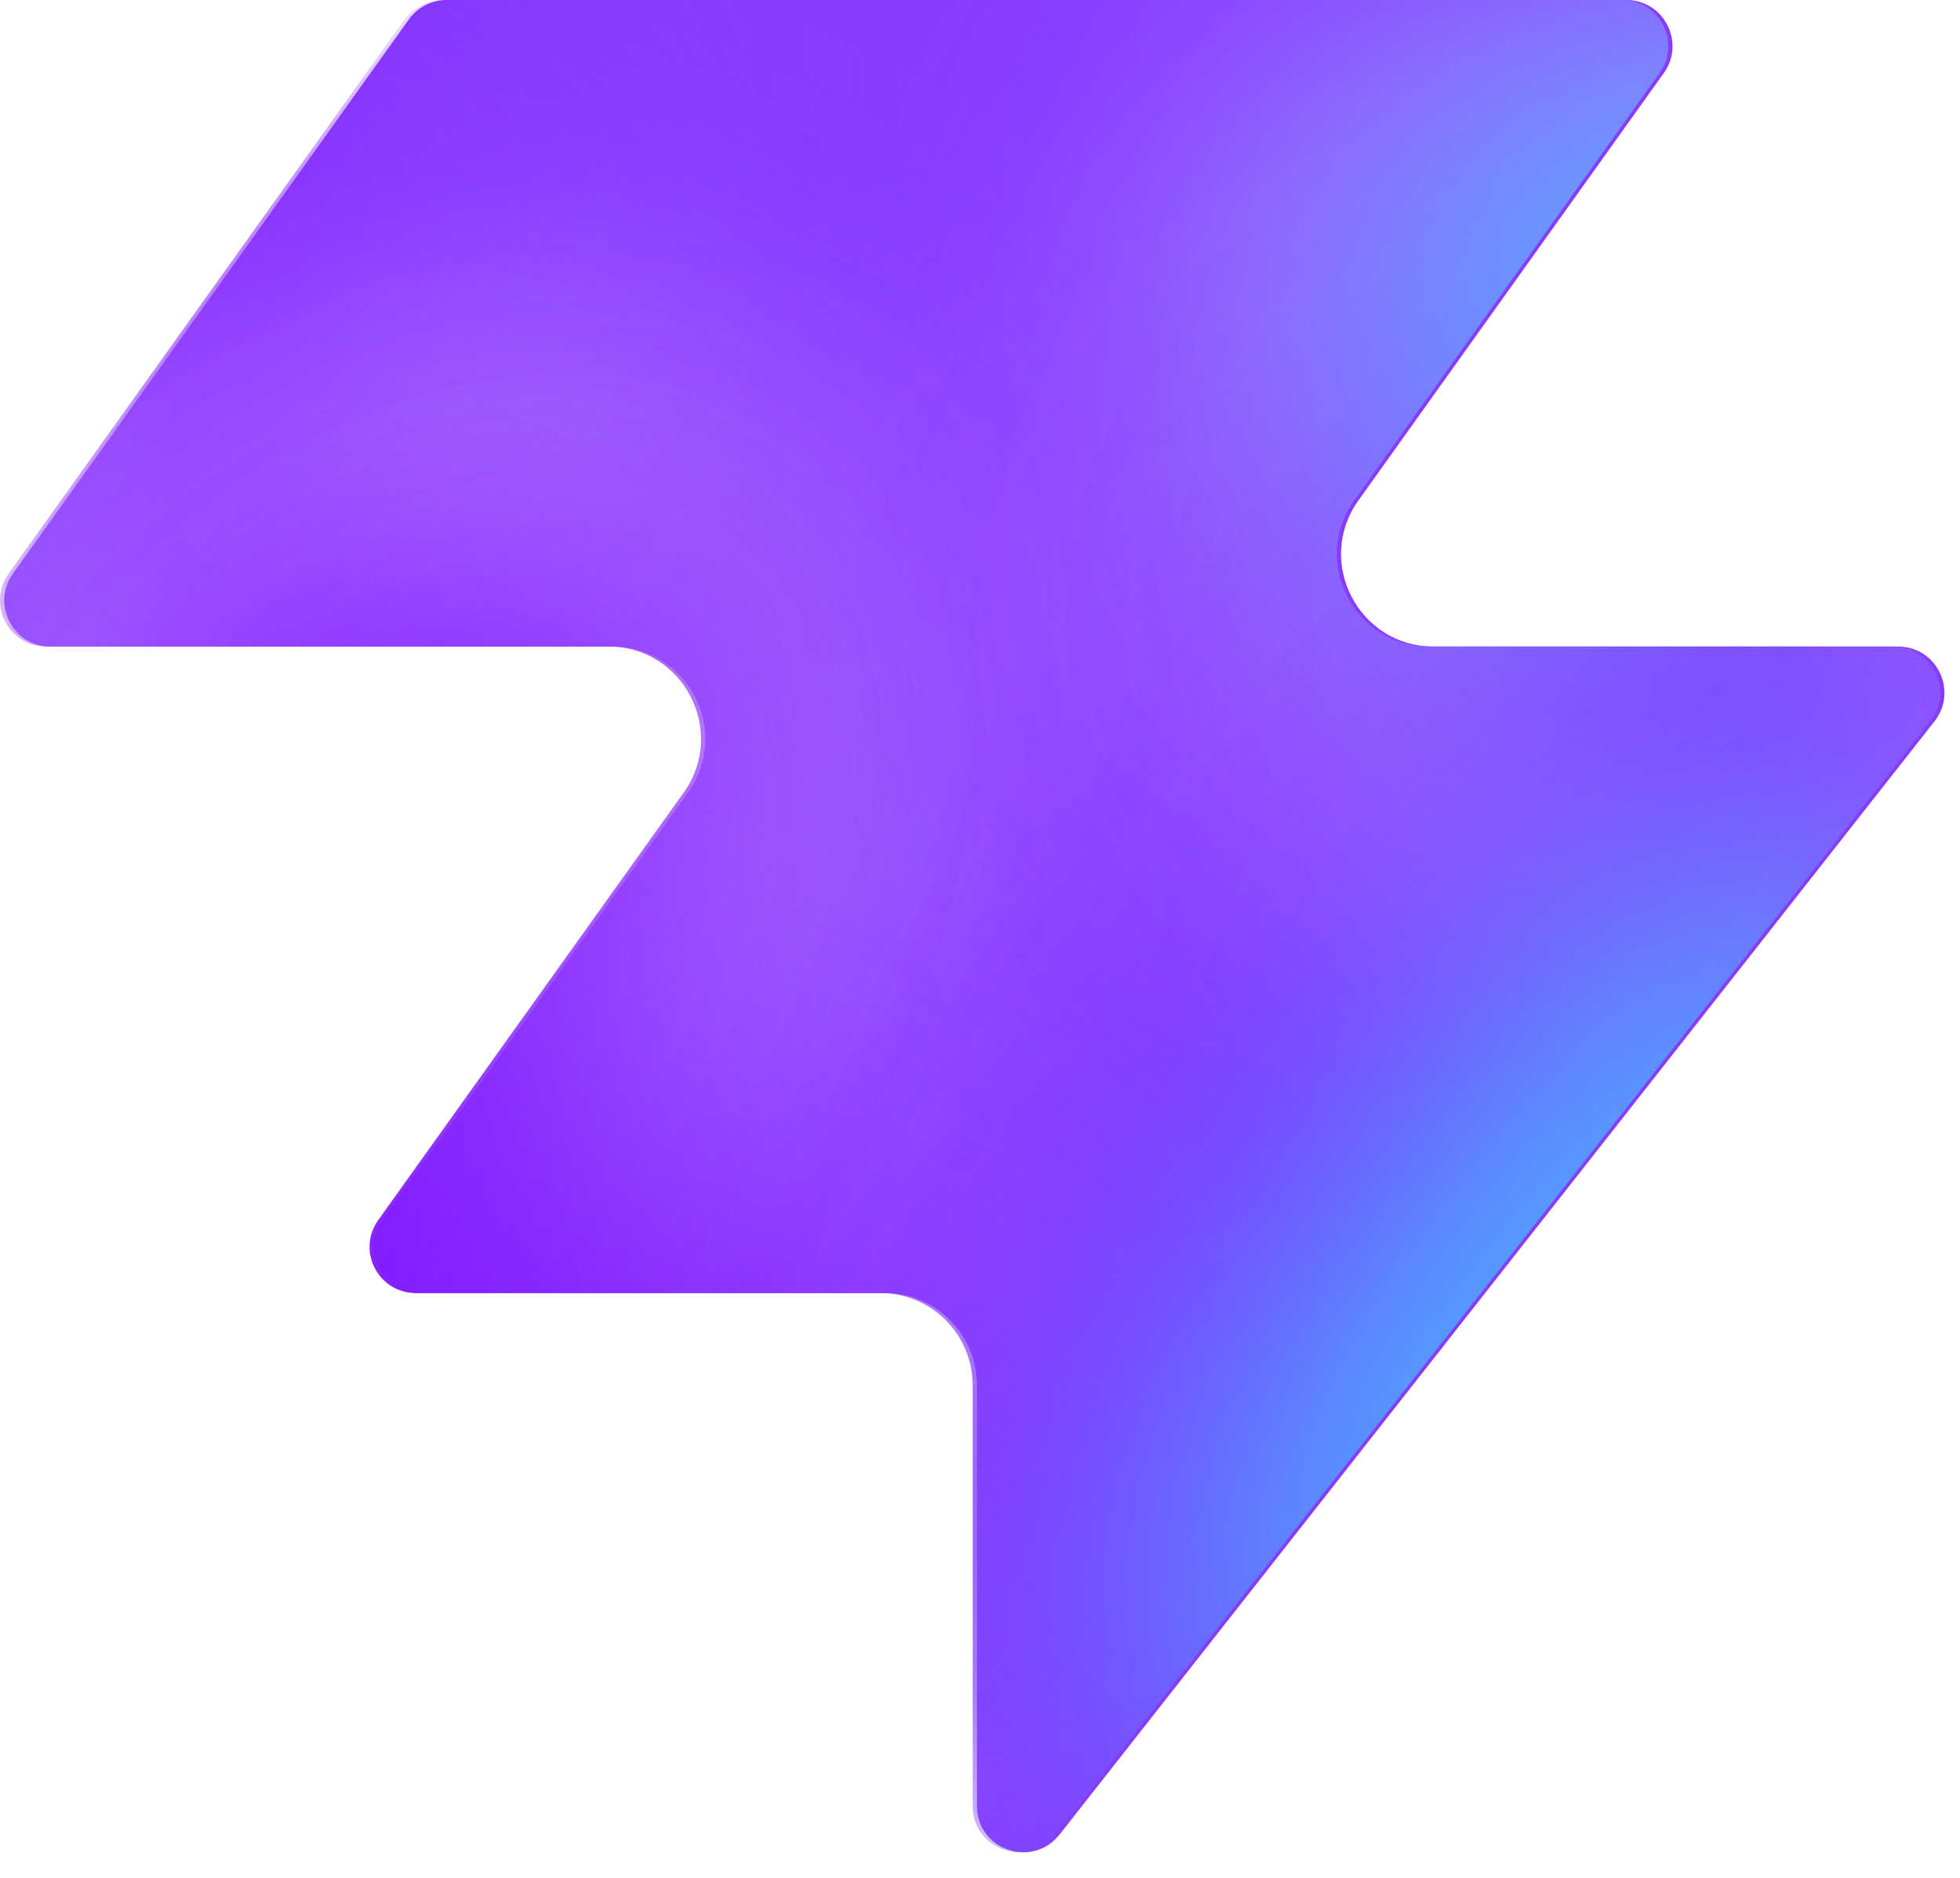
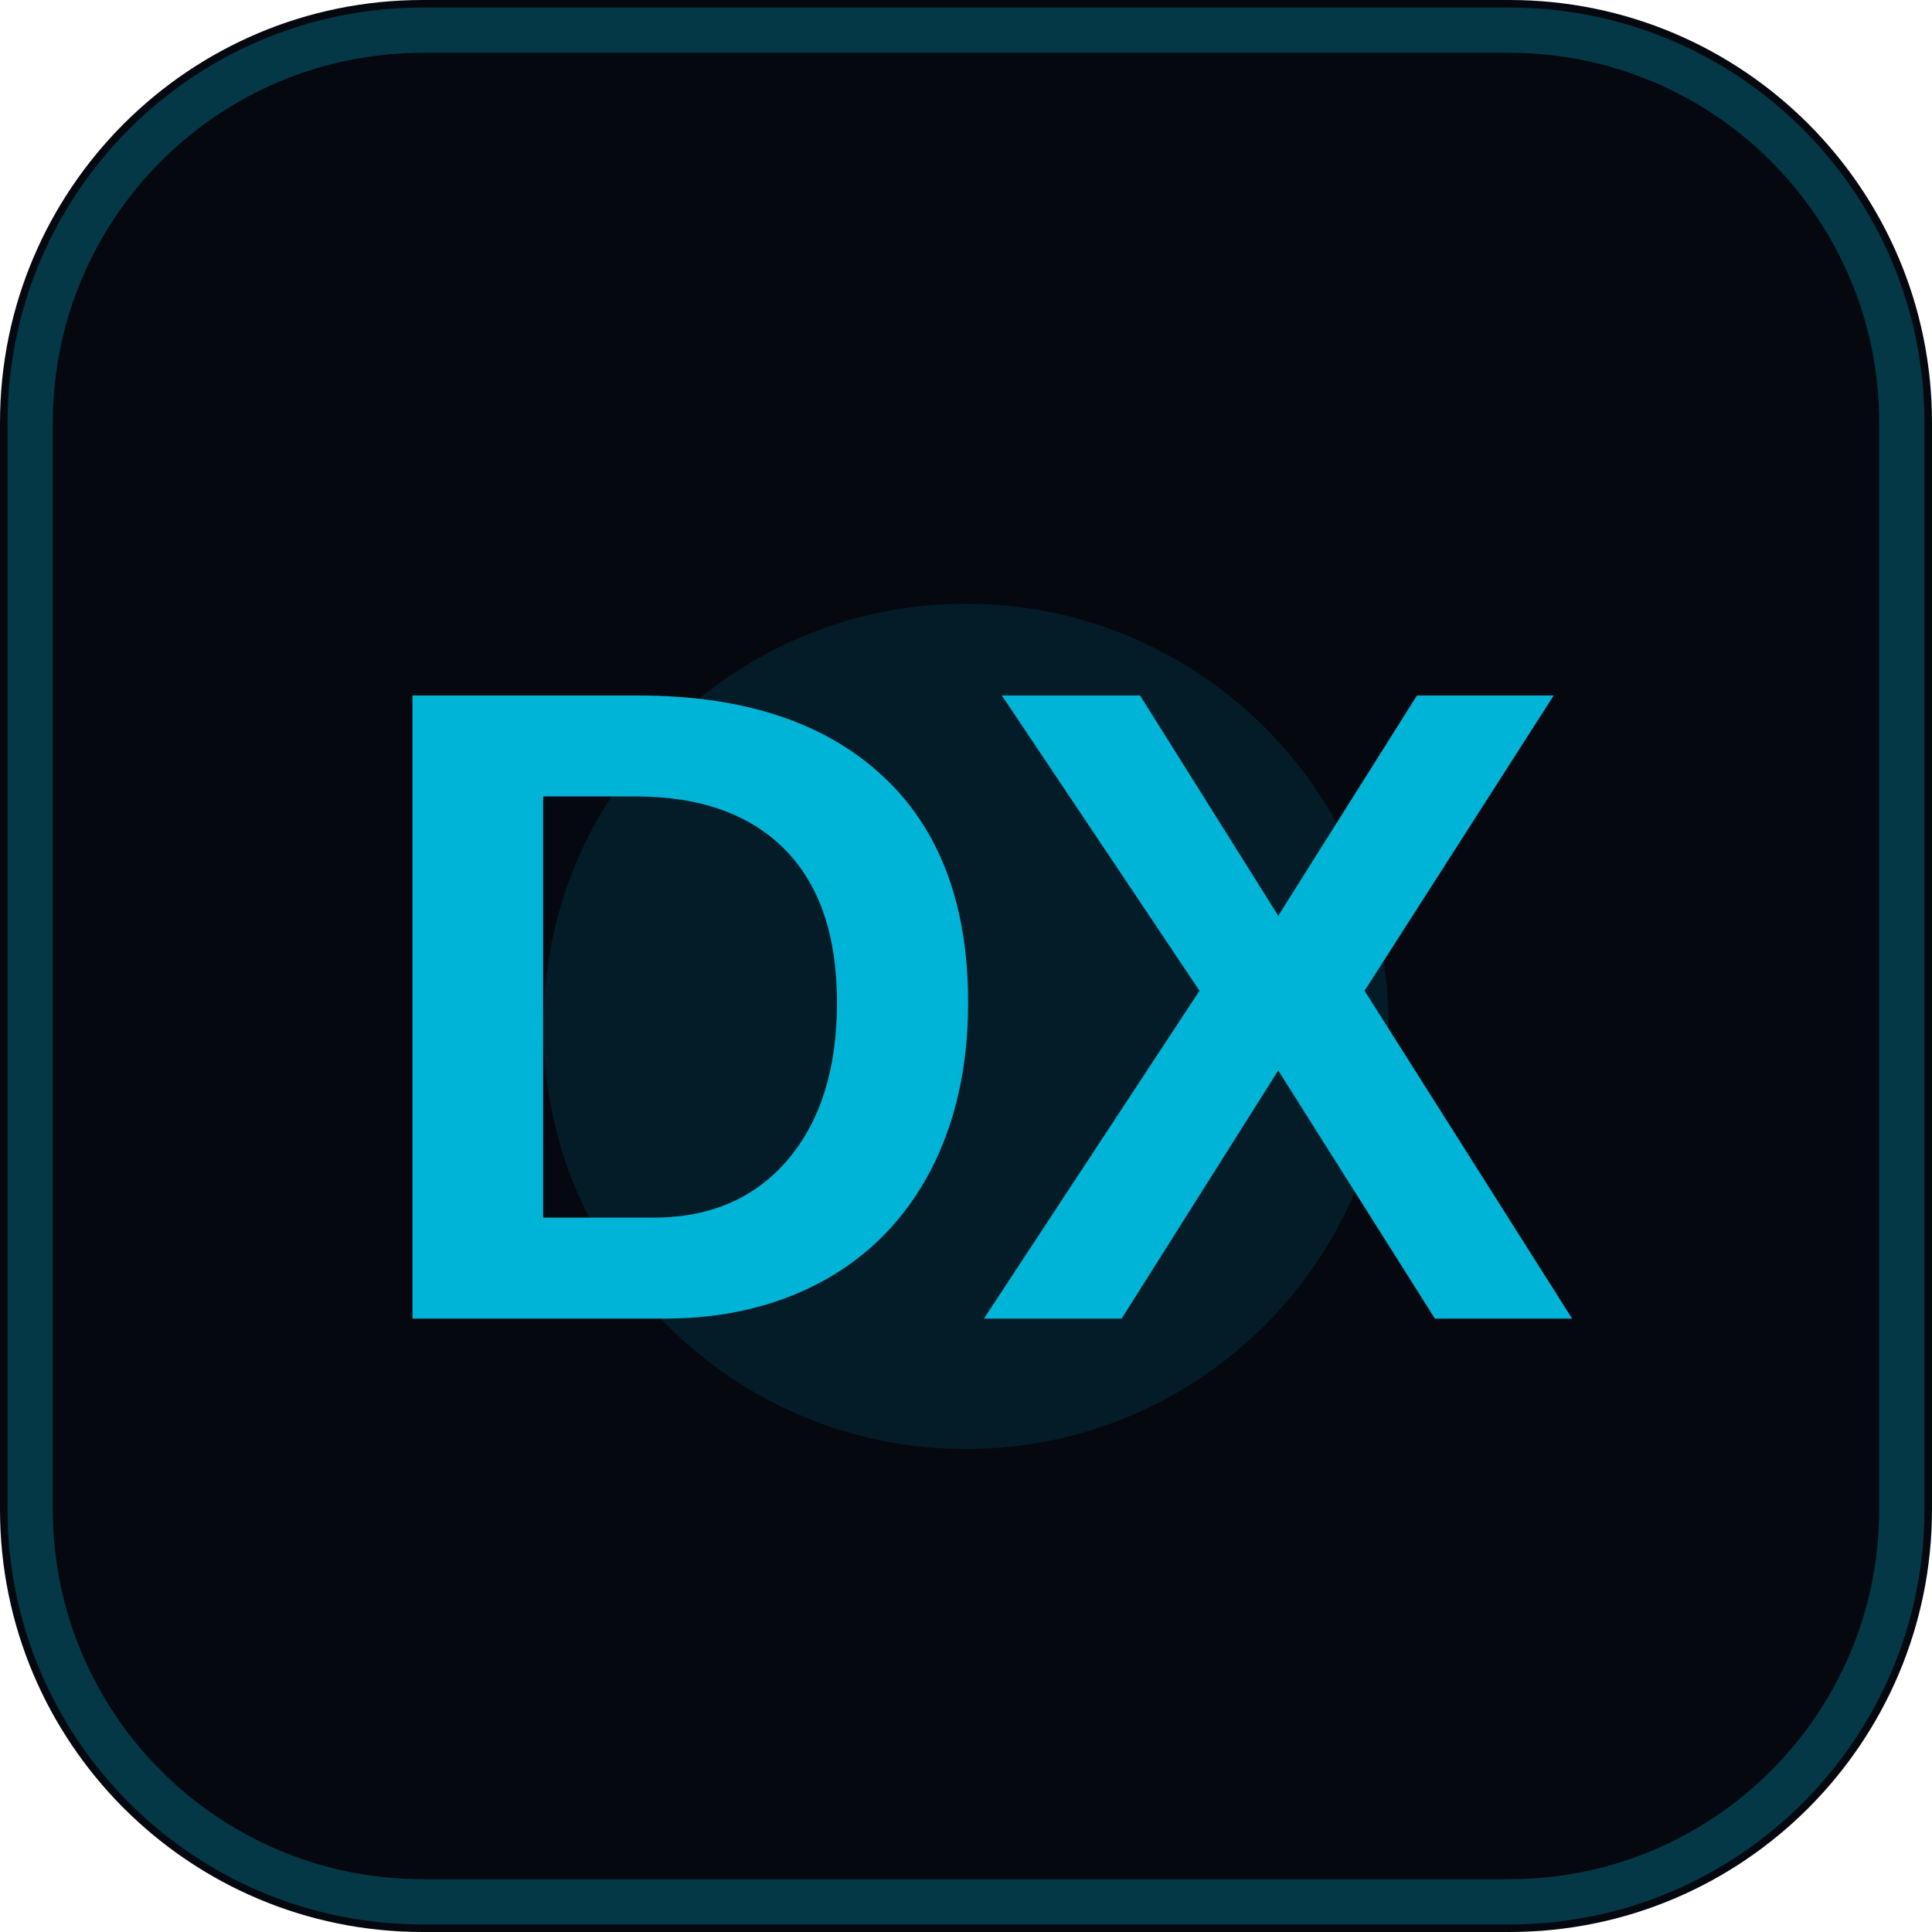
- <svg xmlns="http://www.w3.org/2000/svg" width="48" height="46" fill="none" viewBox="0 0 48 46">
-   <path fill="#863bff" d="M25.946 44.938c-.664.845-2.021.375-2.021-.698V33.937a2.26 2.26 0 0 0-2.262-2.262H10.287c-.92 0-1.456-1.04-.92-1.788l7.48-10.471c1.07-1.497 0-3.578-1.842-3.578H1.237c-.92 0-1.456-1.04-.92-1.788L10.013.474c.214-.297.556-.474.92-.474h28.894c.92 0 1.456 1.04.92 1.788l-7.48 10.471c-1.07 1.498 0 3.579 1.842 3.579h11.377c.943 0 1.473 1.088.89 1.83L25.947 44.94z" style="fill:#863bff;fill:color(display-p3 .525 .23 1);fill-opacity:1" />
-   <mask id="a" width="48" height="46" x="0" y="0" maskUnits="userSpaceOnUse" style="mask-type:alpha">
-     <path fill="#000" d="M25.842 44.938c-.664.844-2.021.375-2.021-.698V33.937a2.26 2.26 0 0 0-2.262-2.262H10.183c-.92 0-1.456-1.04-.92-1.788l7.48-10.471c1.07-1.498 0-3.579-1.842-3.579H1.133c-.92 0-1.456-1.04-.92-1.787L9.91.473c.214-.297.556-.474.92-.474h28.894c.92 0 1.456 1.04.92 1.788l-7.48 10.471c-1.07 1.498 0 3.578 1.842 3.578h11.377c.943 0 1.473 1.088.89 1.832L25.843 44.94z" style="fill:#000;fill-opacity:1" />
-   </mask>
-   <g mask="url(#a)">
-     <g filter="url(#b)">
-       <ellipse cx="5.508" cy="14.704" fill="#ede6ff" rx="5.508" ry="14.704" style="fill:#ede6ff;fill:color(display-p3 .927 .903 1);fill-opacity:1" transform="matrix(.00324 1 1 -.00324 -4.47 31.516)" />
-     </g>
-     <g filter="url(#c)">
-       <ellipse cx="10.399" cy="29.851" fill="#ede6ff" rx="10.399" ry="29.851" style="fill:#ede6ff;fill:color(display-p3 .927 .903 1);fill-opacity:1" transform="matrix(.00324 1 1 -.00324 -39.328 7.883)" />
-     </g>
-     <g filter="url(#d)">
-       <ellipse cx="5.508" cy="30.487" fill="#7e14ff" rx="5.508" ry="30.487" style="fill:#7e14ff;fill:color(display-p3 .492 .077 1);fill-opacity:1" transform="rotate(89.814 -25.913 -14.639)scale(1 -1)" />
-     </g>
-     <g filter="url(#e)">
-       <ellipse cx="5.508" cy="30.599" fill="#7e14ff" rx="5.508" ry="30.599" style="fill:#7e14ff;fill:color(display-p3 .492 .077 1);fill-opacity:1" transform="rotate(89.814 -32.644 -3.334)scale(1 -1)" />
-     </g>
-     <g filter="url(#f)">
-       <ellipse cx="5.508" cy="30.599" fill="#7e14ff" rx="5.508" ry="30.599" style="fill:#7e14ff;fill:color(display-p3 .492 .077 1);fill-opacity:1" transform="matrix(.00324 1 1 -.00324 -34.34 30.47)" />
-     </g>
-     <g filter="url(#g)">
-       <ellipse cx="14.072" cy="22.078" fill="#ede6ff" rx="14.072" ry="22.078" style="fill:#ede6ff;fill:color(display-p3 .927 .903 1);fill-opacity:1" transform="rotate(93.35 24.506 48.493)scale(-1 1)" />
-     </g>
-     <g filter="url(#h)">
-       <ellipse cx="3.47" cy="21.501" fill="#7e14ff" rx="3.47" ry="21.501" style="fill:#7e14ff;fill:color(display-p3 .492 .077 1);fill-opacity:1" transform="rotate(89.009 28.708 47.59)scale(-1 1)" />
-     </g>
-     <g filter="url(#i)">
-       <ellipse cx="3.47" cy="21.501" fill="#7e14ff" rx="3.47" ry="21.501" style="fill:#7e14ff;fill:color(display-p3 .492 .077 1);fill-opacity:1" transform="rotate(89.009 28.708 47.59)scale(-1 1)" />
-     </g>
-     <g filter="url(#j)">
-       <ellipse cx=".387" cy="8.972" fill="#7e14ff" rx="4.407" ry="29.108" style="fill:#7e14ff;fill:color(display-p3 .492 .077 1);fill-opacity:1" transform="rotate(39.51 .387 8.972)" />
-     </g>
-     <g filter="url(#k)">
-       <ellipse cx="47.523" cy="-6.092" fill="#7e14ff" rx="4.407" ry="29.108" style="fill:#7e14ff;fill:color(display-p3 .492 .077 1);fill-opacity:1" transform="rotate(37.892 47.523 -6.092)" />
-     </g>
-     <g filter="url(#l)">
-       <ellipse cx="41.412" cy="6.333" fill="#47bfff" rx="5.971" ry="9.665" style="fill:#47bfff;fill:color(display-p3 .28 .748 1);fill-opacity:1" transform="rotate(37.892 41.412 6.333)" />
-     </g>
-     <g filter="url(#m)">
-       <ellipse cx="-1.879" cy="38.332" fill="#7e14ff" rx="4.407" ry="29.108" style="fill:#7e14ff;fill:color(display-p3 .492 .077 1);fill-opacity:1" transform="rotate(37.892 -1.88 38.332)" />
-     </g>
-     <g filter="url(#n)">
-       <ellipse cx="-1.879" cy="38.332" fill="#7e14ff" rx="4.407" ry="29.108" style="fill:#7e14ff;fill:color(display-p3 .492 .077 1);fill-opacity:1" transform="rotate(37.892 -1.88 38.332)" />
-     </g>
-     <g filter="url(#o)">
-       <ellipse cx="35.651" cy="29.907" fill="#7e14ff" rx="4.407" ry="29.108" style="fill:#7e14ff;fill:color(display-p3 .492 .077 1);fill-opacity:1" transform="rotate(37.892 35.651 29.907)" />
-     </g>
-     <g filter="url(#p)">
-       <ellipse cx="38.418" cy="32.4" fill="#47bfff" rx="5.971" ry="15.297" style="fill:#47bfff;fill:color(display-p3 .28 .748 1);fill-opacity:1" transform="rotate(37.892 38.418 32.4)" />
-     </g>
-   </g>
-   <defs>
-     <filter id="b" width="60.045" height="41.654" x="-19.77" y="16.149" color-interpolation-filters="sRGB" filterUnits="userSpaceOnUse">
-       <feFlood flood-opacity="0" result="BackgroundImageFix" />
-       <feBlend in="SourceGraphic" in2="BackgroundImageFix" result="shape" />
-       <feGaussianBlur result="effect1_foregroundBlur_2002_17158" stdDeviation="7.659" />
-     </filter>
-     <filter id="c" width="90.34" height="51.437" x="-54.613" y="-7.533" color-interpolation-filters="sRGB" filterUnits="userSpaceOnUse">
-       <feFlood flood-opacity="0" result="BackgroundImageFix" />
-       <feBlend in="SourceGraphic" in2="BackgroundImageFix" result="shape" />
-       <feGaussianBlur result="effect1_foregroundBlur_2002_17158" stdDeviation="7.659" />
-     </filter>
-     <filter id="d" width="79.355" height="29.4" x="-49.64" y="2.03" color-interpolation-filters="sRGB" filterUnits="userSpaceOnUse">
-       <feFlood flood-opacity="0" result="BackgroundImageFix" />
-       <feBlend in="SourceGraphic" in2="BackgroundImageFix" result="shape" />
-       <feGaussianBlur result="effect1_foregroundBlur_2002_17158" stdDeviation="4.596" />
-     </filter>
-     <filter id="e" width="79.579" height="29.4" x="-45.045" y="20.029" color-interpolation-filters="sRGB" filterUnits="userSpaceOnUse">
-       <feFlood flood-opacity="0" result="BackgroundImageFix" />
-       <feBlend in="SourceGraphic" in2="BackgroundImageFix" result="shape" />
-       <feGaussianBlur result="effect1_foregroundBlur_2002_17158" stdDeviation="4.596" />
-     </filter>
-     <filter id="f" width="79.579" height="29.4" x="-43.513" y="21.178" color-interpolation-filters="sRGB" filterUnits="userSpaceOnUse">
-       <feFlood flood-opacity="0" result="BackgroundImageFix" />
-       <feBlend in="SourceGraphic" in2="BackgroundImageFix" result="shape" />
-       <feGaussianBlur result="effect1_foregroundBlur_2002_17158" stdDeviation="4.596" />
-     </filter>
-     <filter id="g" width="74.749" height="58.852" x="15.756" y="-17.901" color-interpolation-filters="sRGB" filterUnits="userSpaceOnUse">
-       <feFlood flood-opacity="0" result="BackgroundImageFix" />
-       <feBlend in="SourceGraphic" in2="BackgroundImageFix" result="shape" />
-       <feGaussianBlur result="effect1_foregroundBlur_2002_17158" stdDeviation="7.659" />
-     </filter>
-     <filter id="h" width="61.377" height="25.362" x="23.548" y="2.284" color-interpolation-filters="sRGB" filterUnits="userSpaceOnUse">
-       <feFlood flood-opacity="0" result="BackgroundImageFix" />
-       <feBlend in="SourceGraphic" in2="BackgroundImageFix" result="shape" />
-       <feGaussianBlur result="effect1_foregroundBlur_2002_17158" stdDeviation="4.596" />
-     </filter>
-     <filter id="i" width="61.377" height="25.362" x="23.548" y="2.284" color-interpolation-filters="sRGB" filterUnits="userSpaceOnUse">
-       <feFlood flood-opacity="0" result="BackgroundImageFix" />
-       <feBlend in="SourceGraphic" in2="BackgroundImageFix" result="shape" />
-       <feGaussianBlur result="effect1_foregroundBlur_2002_17158" stdDeviation="4.596" />
-     </filter>
-     <filter id="j" width="56.045" height="63.649" x="-27.636" y="-22.853" color-interpolation-filters="sRGB" filterUnits="userSpaceOnUse">
-       <feFlood flood-opacity="0" result="BackgroundImageFix" />
-       <feBlend in="SourceGraphic" in2="BackgroundImageFix" result="shape" />
-       <feGaussianBlur result="effect1_foregroundBlur_2002_17158" stdDeviation="4.596" />
-     </filter>
-     <filter id="k" width="54.814" height="64.646" x="20.116" y="-38.415" color-interpolation-filters="sRGB" filterUnits="userSpaceOnUse">
-       <feFlood flood-opacity="0" result="BackgroundImageFix" />
-       <feBlend in="SourceGraphic" in2="BackgroundImageFix" result="shape" />
-       <feGaussianBlur result="effect1_foregroundBlur_2002_17158" stdDeviation="4.596" />
-     </filter>
-     <filter id="l" width="33.541" height="35.313" x="24.641" y="-11.323" color-interpolation-filters="sRGB" filterUnits="userSpaceOnUse">
-       <feFlood flood-opacity="0" result="BackgroundImageFix" />
-       <feBlend in="SourceGraphic" in2="BackgroundImageFix" result="shape" />
-       <feGaussianBlur result="effect1_foregroundBlur_2002_17158" stdDeviation="4.596" />
-     </filter>
-     <filter id="m" width="54.814" height="64.646" x="-29.286" y="6.009" color-interpolation-filters="sRGB" filterUnits="userSpaceOnUse">
-       <feFlood flood-opacity="0" result="BackgroundImageFix" />
-       <feBlend in="SourceGraphic" in2="BackgroundImageFix" result="shape" />
-       <feGaussianBlur result="effect1_foregroundBlur_2002_17158" stdDeviation="4.596" />
-     </filter>
-     <filter id="n" width="54.814" height="64.646" x="-29.286" y="6.009" color-interpolation-filters="sRGB" filterUnits="userSpaceOnUse">
-       <feFlood flood-opacity="0" result="BackgroundImageFix" />
-       <feBlend in="SourceGraphic" in2="BackgroundImageFix" result="shape" />
-       <feGaussianBlur result="effect1_foregroundBlur_2002_17158" stdDeviation="4.596" />
-     </filter>
-     <filter id="o" width="54.814" height="64.646" x="8.244" y="-2.416" color-interpolation-filters="sRGB" filterUnits="userSpaceOnUse">
-       <feFlood flood-opacity="0" result="BackgroundImageFix" />
-       <feBlend in="SourceGraphic" in2="BackgroundImageFix" result="shape" />
-       <feGaussianBlur result="effect1_foregroundBlur_2002_17158" stdDeviation="4.596" />
-     </filter>
-     <filter id="p" width="39.409" height="43.623" x="18.713" y="10.588" color-interpolation-filters="sRGB" filterUnits="userSpaceOnUse">
-       <feFlood flood-opacity="0" result="BackgroundImageFix" />
-       <feBlend in="SourceGraphic" in2="BackgroundImageFix" result="shape" />
-       <feGaussianBlur result="effect1_foregroundBlur_2002_17158" stdDeviation="4.596" />
-     </filter>
-   </defs>
+ <svg xmlns="http://www.w3.org/2000/svg" viewBox="0 0 64 64">
+   <rect width="64" height="64" rx="14" fill="#05080F" />
+   <rect x="1" y="1" width="62" height="62" rx="13" fill="none" stroke="#00B4D8" stroke-opacity="0.28" stroke-width="1.5" />
+   <circle cx="32" cy="34" r="14" fill="#00B4D8" fill-opacity="0.12" />
+   <text x="50%" y="52%" text-anchor="middle" dominant-baseline="central" fill="#00B4D8" font-family="'SF Pro Display', -apple-system, system-ui, 'Helvetica Neue', Arial, sans-serif" font-weight="900" font-size="30" letter-spacing="-1">DX</text>
</svg>
